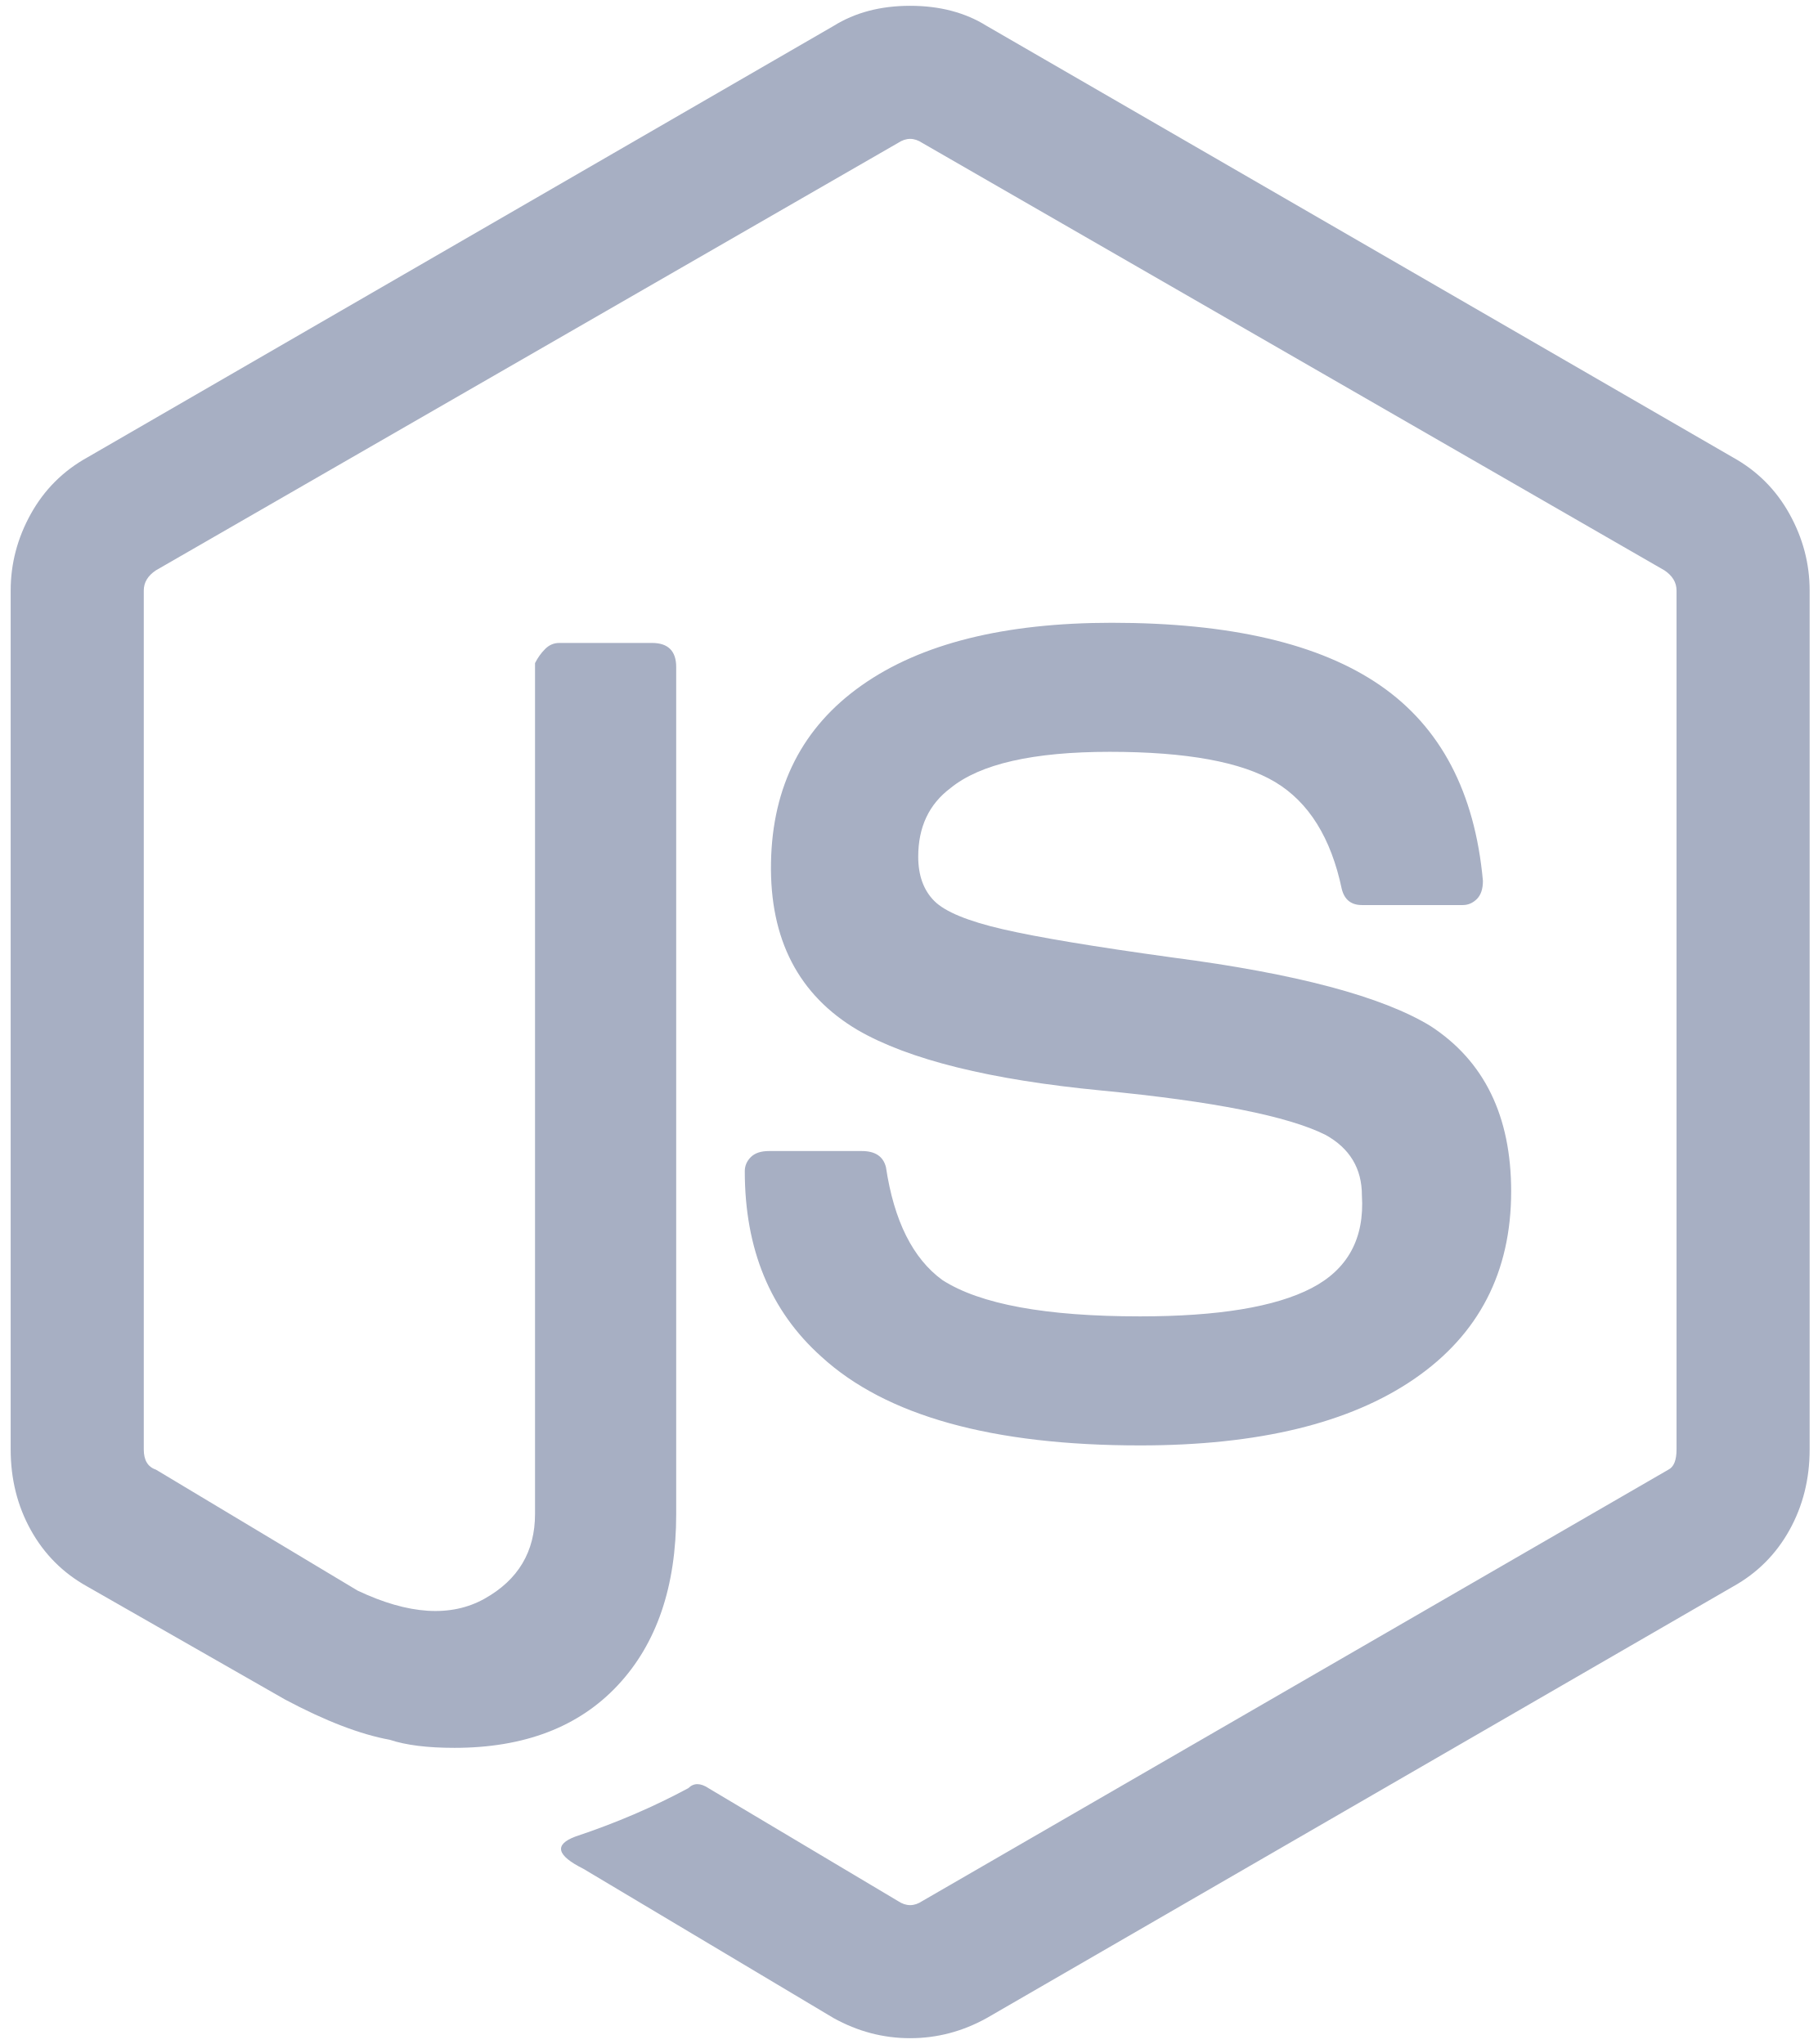
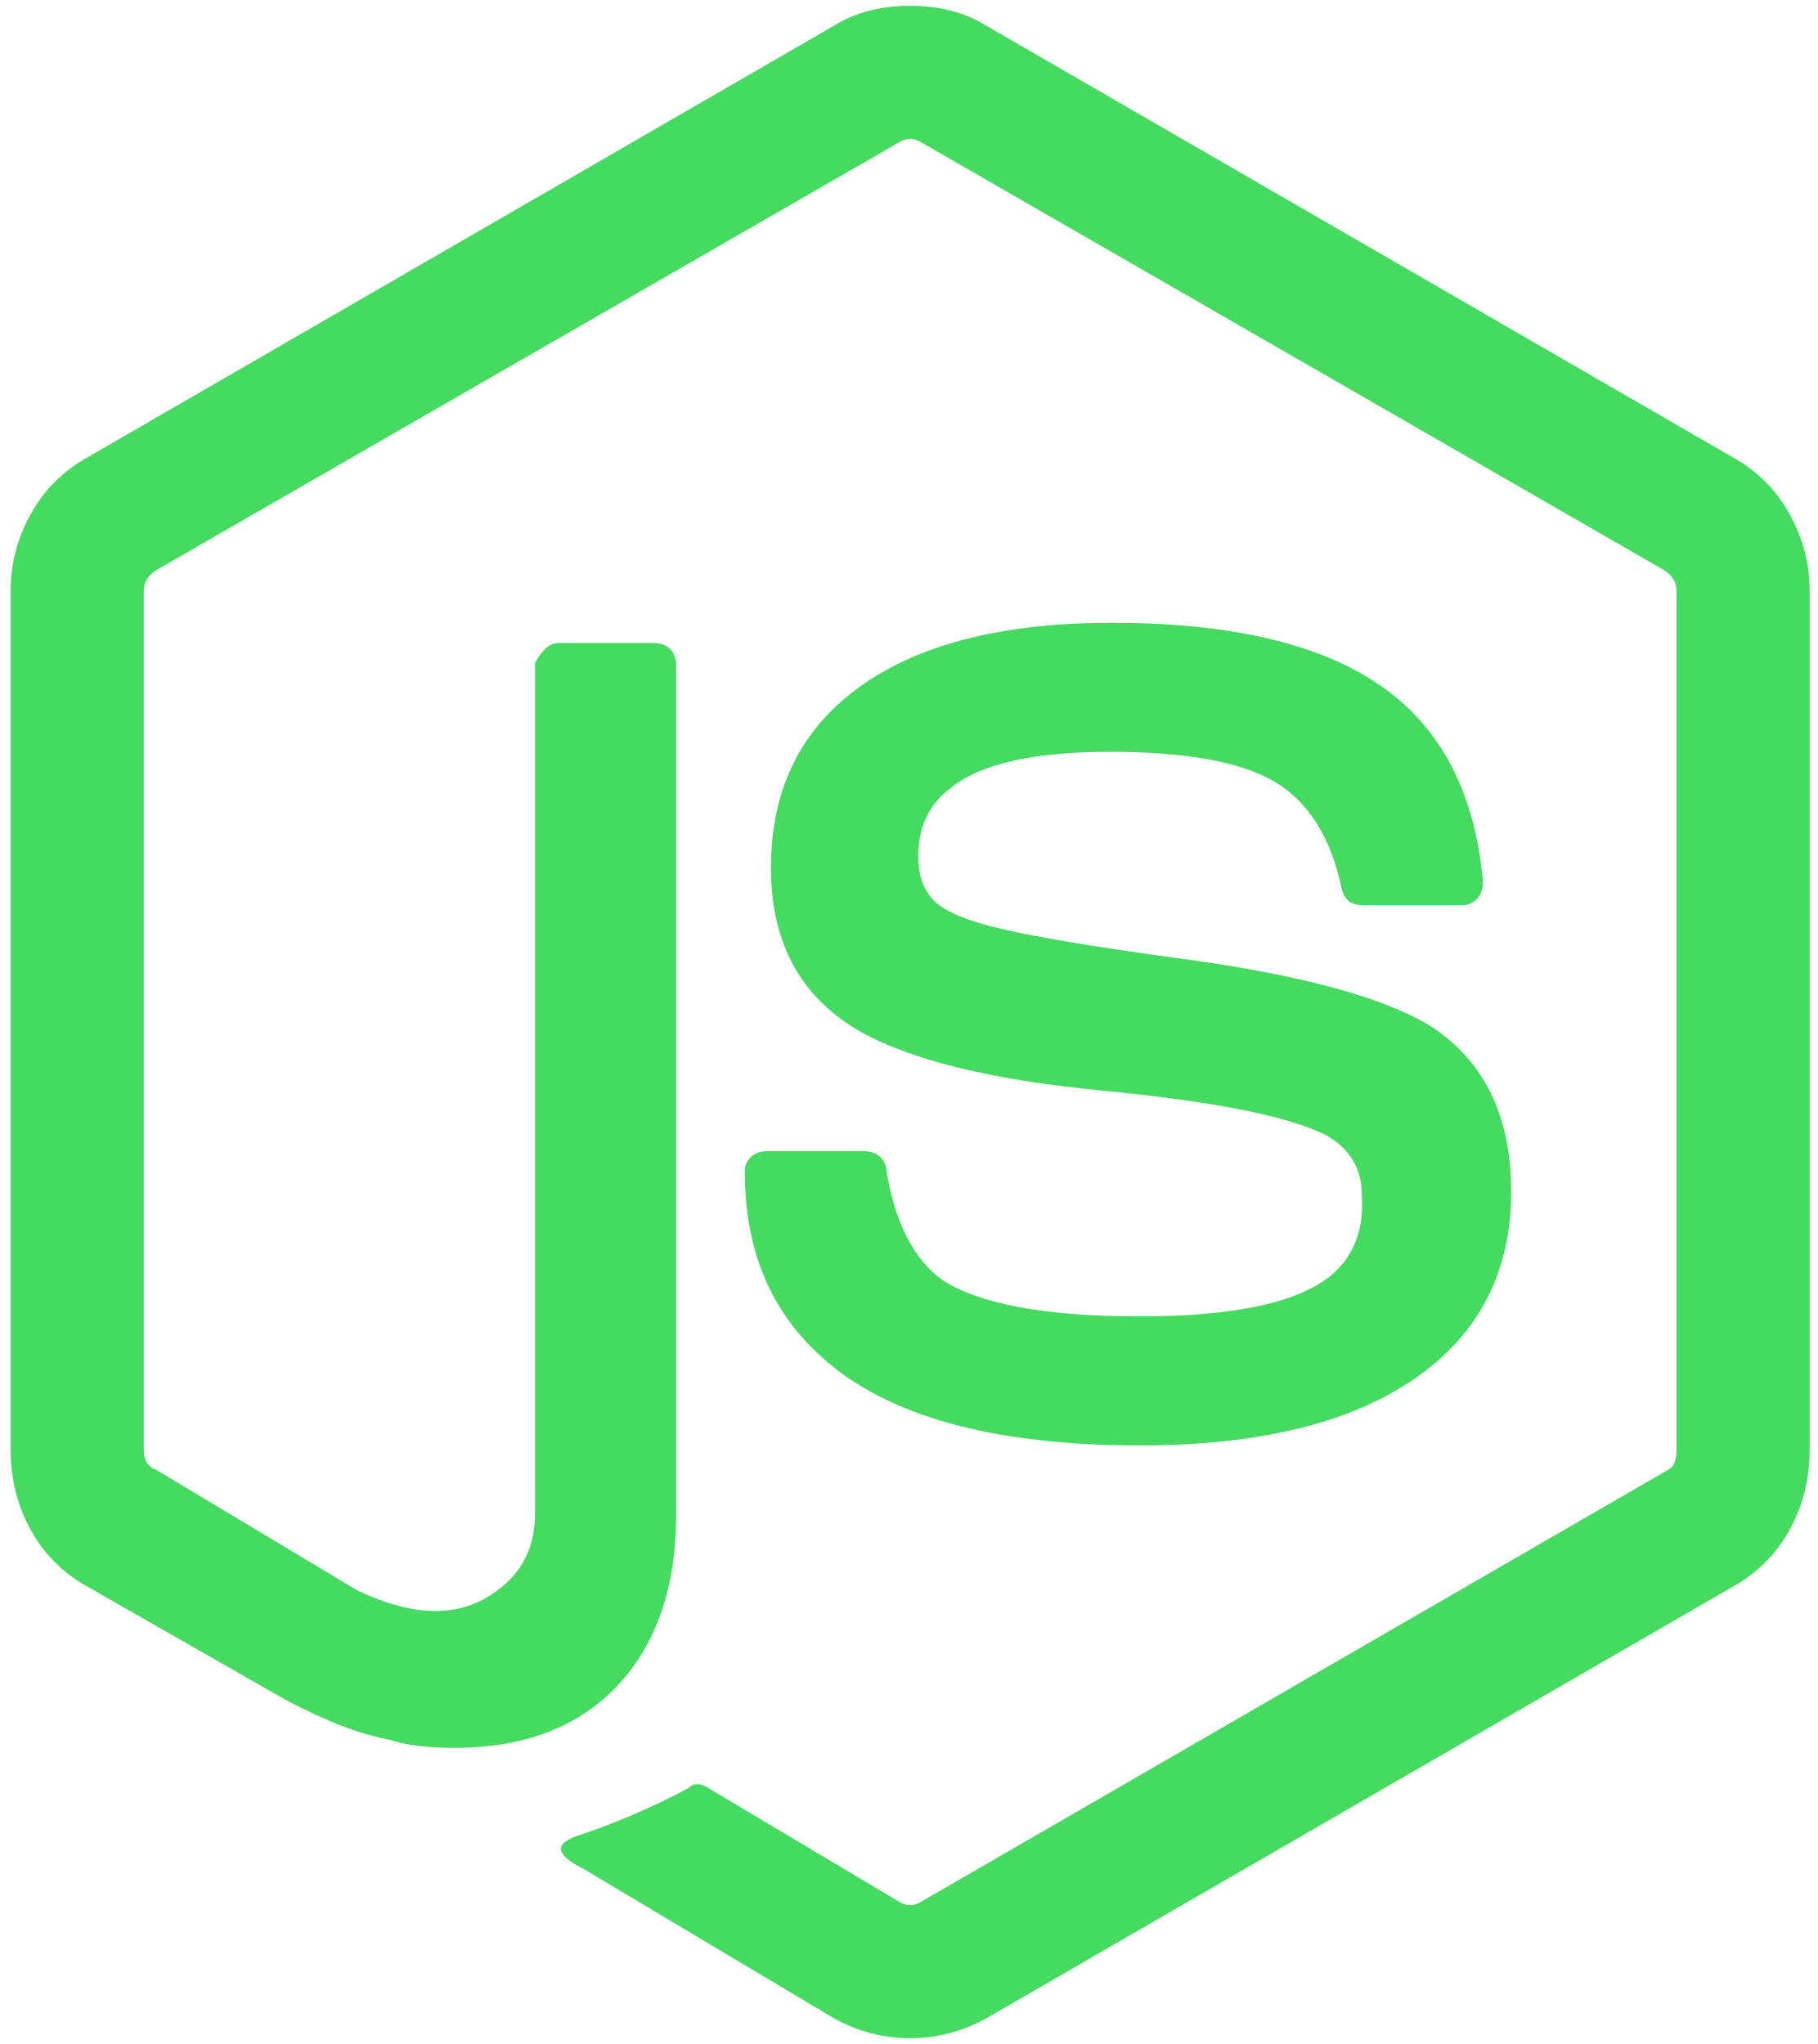
<svg xmlns="http://www.w3.org/2000/svg" width="88px" height="99px" viewBox="0 0 88 99" version="1.1">
  <g id="Page-1" stroke="none" stroke-width="1" fill="none" fill-rule="evenodd">
-     <g id="Desktop-HD-Copy-2" transform="translate(-511, -5036)" fill="#A7AFC3" fill-rule="nonzero">
+     <g id="Desktop-HD-Copy-2" transform="translate(-511, -5036)" fill="#45DA60" fill-rule="nonzero">
      <path d="M555.071,5134.719 C553.769,5134.719 552.532,5134.393 551.36,5133.742 L539.251,5126.516 C537.949,5125.865 537.819,5125.344 538.86,5124.953 C540.814,5124.302 542.636,5123.521 544.329,5122.609 C544.59,5122.349 544.915,5122.349 545.306,5122.609 L554.485,5128.078 C554.876,5128.339 555.267,5128.339 555.657,5128.078 L591.79,5107.18 C592.05,5107.05 592.181,5106.724 592.181,5106.203 L592.181,5064.602 C592.181,5064.211 591.985,5063.886 591.595,5063.625 L555.657,5042.922 C555.267,5042.662 554.876,5042.662 554.485,5042.922 L518.548,5063.625 C518.157,5063.886 517.962,5064.211 517.962,5064.602 L517.962,5106.203 C517.962,5106.724 518.157,5107.05 518.548,5107.18 L528.314,5113.039 C530.788,5114.211 532.838,5114.341 534.466,5113.43 C536.094,5112.518 536.907,5111.151 536.907,5109.328 L536.907,5068.117 C537.038,5067.857 537.2,5067.629 537.396,5067.434 C537.591,5067.238 537.819,5067.141 538.079,5067.141 L542.571,5067.141 C542.962,5067.141 543.255,5067.238 543.45,5067.434 C543.646,5067.629 543.743,5067.922 543.743,5068.313 L543.743,5109.328 C543.743,5112.844 542.799,5115.611 540.911,5117.629 C539.023,5119.647 536.386,5120.656 533.001,5120.656 C531.699,5120.656 530.657,5120.526 529.876,5120.266 C528.444,5120.005 526.751,5119.354 524.798,5118.313 L515.228,5112.844 C514.056,5112.193 513.144,5111.281 512.493,5110.109 C511.842,5108.938 511.517,5107.635 511.517,5106.203 L511.517,5064.602 C511.517,5063.3 511.842,5062.063 512.493,5060.891 C513.144,5059.719 514.056,5058.807 515.228,5058.156 L551.36,5037.258 C552.402,5036.607 553.639,5036.281 555.071,5036.281 C556.504,5036.281 557.741,5036.607 558.782,5037.258 L594.915,5058.156 C596.087,5058.807 596.998,5059.719 597.649,5060.891 C598.3,5062.063 598.626,5063.3 598.626,5064.602 L598.626,5106.203 C598.626,5107.635 598.3,5108.938 597.649,5110.109 C596.998,5111.281 596.087,5112.193 594.915,5112.844 L558.782,5133.742 C557.61,5134.393 556.373,5134.719 555.071,5134.719 Z M584.173,5093.703 C584.173,5097.609 582.61,5100.637 579.485,5102.785 C576.36,5104.934 571.933,5106.008 566.204,5106.008 C559.043,5106.008 553.899,5104.576 550.774,5101.711 C548.301,5099.497 547.064,5096.503 547.064,5092.727 C547.064,5092.466 547.161,5092.238 547.356,5092.043 C547.552,5091.848 547.845,5091.75 548.235,5091.75 L552.728,5091.75 C553.379,5091.75 553.769,5092.01 553.899,5092.531 C554.29,5095.135 555.202,5096.958 556.634,5098 C558.457,5099.172 561.647,5099.758 566.204,5099.758 C569.98,5099.758 572.747,5099.302 574.505,5098.391 C576.263,5097.479 577.076,5095.982 576.946,5093.899 C576.946,5092.596 576.36,5091.62 575.188,5090.969 C573.366,5090.057 569.752,5089.341 564.349,5088.82 C558.945,5088.3 555.006,5087.323 552.532,5085.891 C549.668,5084.198 548.268,5081.496 548.333,5077.785 C548.398,5074.074 549.863,5071.21 552.728,5069.192 C555.592,5067.173 559.629,5066.164 564.837,5066.164 C570.566,5066.164 574.895,5067.173 577.825,5069.192 C580.755,5071.21 582.415,5074.367 582.806,5078.664 C582.806,5079.055 582.708,5079.348 582.513,5079.543 C582.317,5079.738 582.089,5079.836 581.829,5079.836 L576.946,5079.836 C576.425,5079.836 576.1,5079.576 575.97,5079.055 C575.449,5076.581 574.375,5074.856 572.747,5073.879 C571.119,5072.902 568.45,5072.414 564.739,5072.414 C561.028,5072.414 558.457,5073 557.024,5074.172 C555.983,5074.953 555.462,5076.06 555.462,5077.492 C555.462,5078.404 555.722,5079.12 556.243,5079.641 C556.764,5080.162 557.871,5080.617 559.564,5081.008 C561.256,5081.399 563.991,5081.854 567.767,5082.375 C573.756,5083.156 577.923,5084.263 580.267,5085.695 C582.871,5087.388 584.173,5090.057 584.173,5093.703 Z" id="n" />
    </g>
  </g>
</svg>
